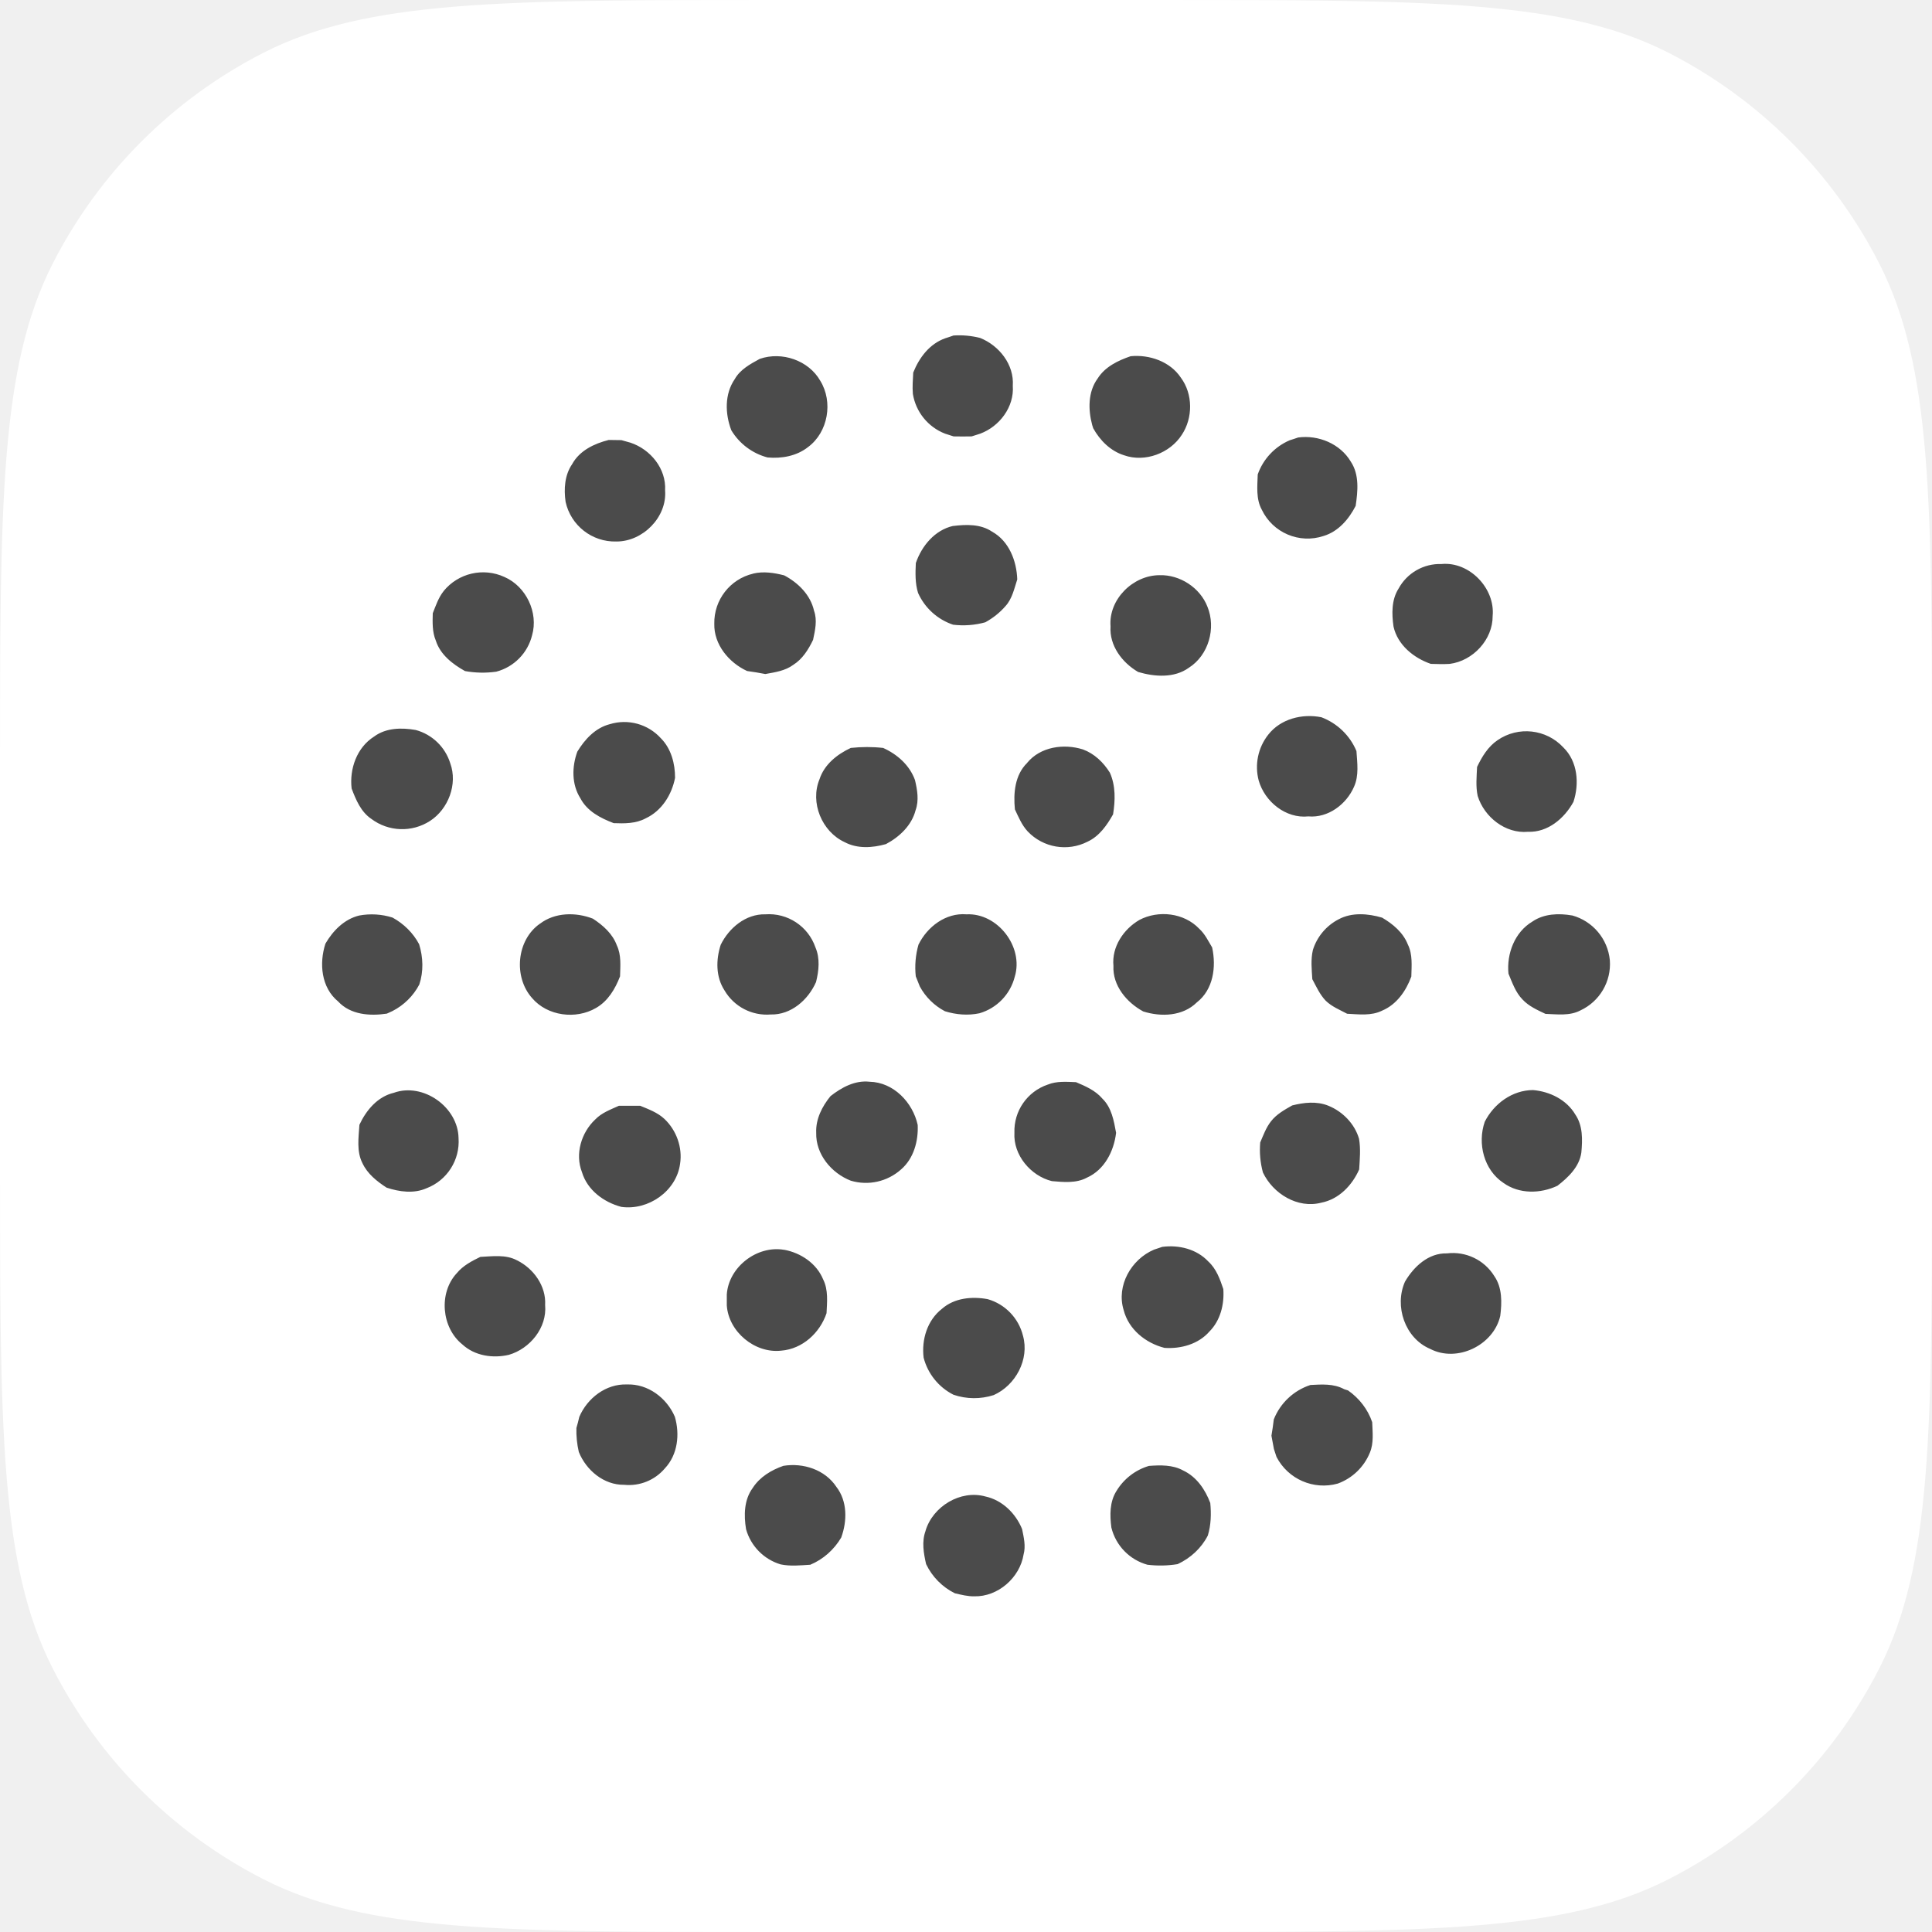
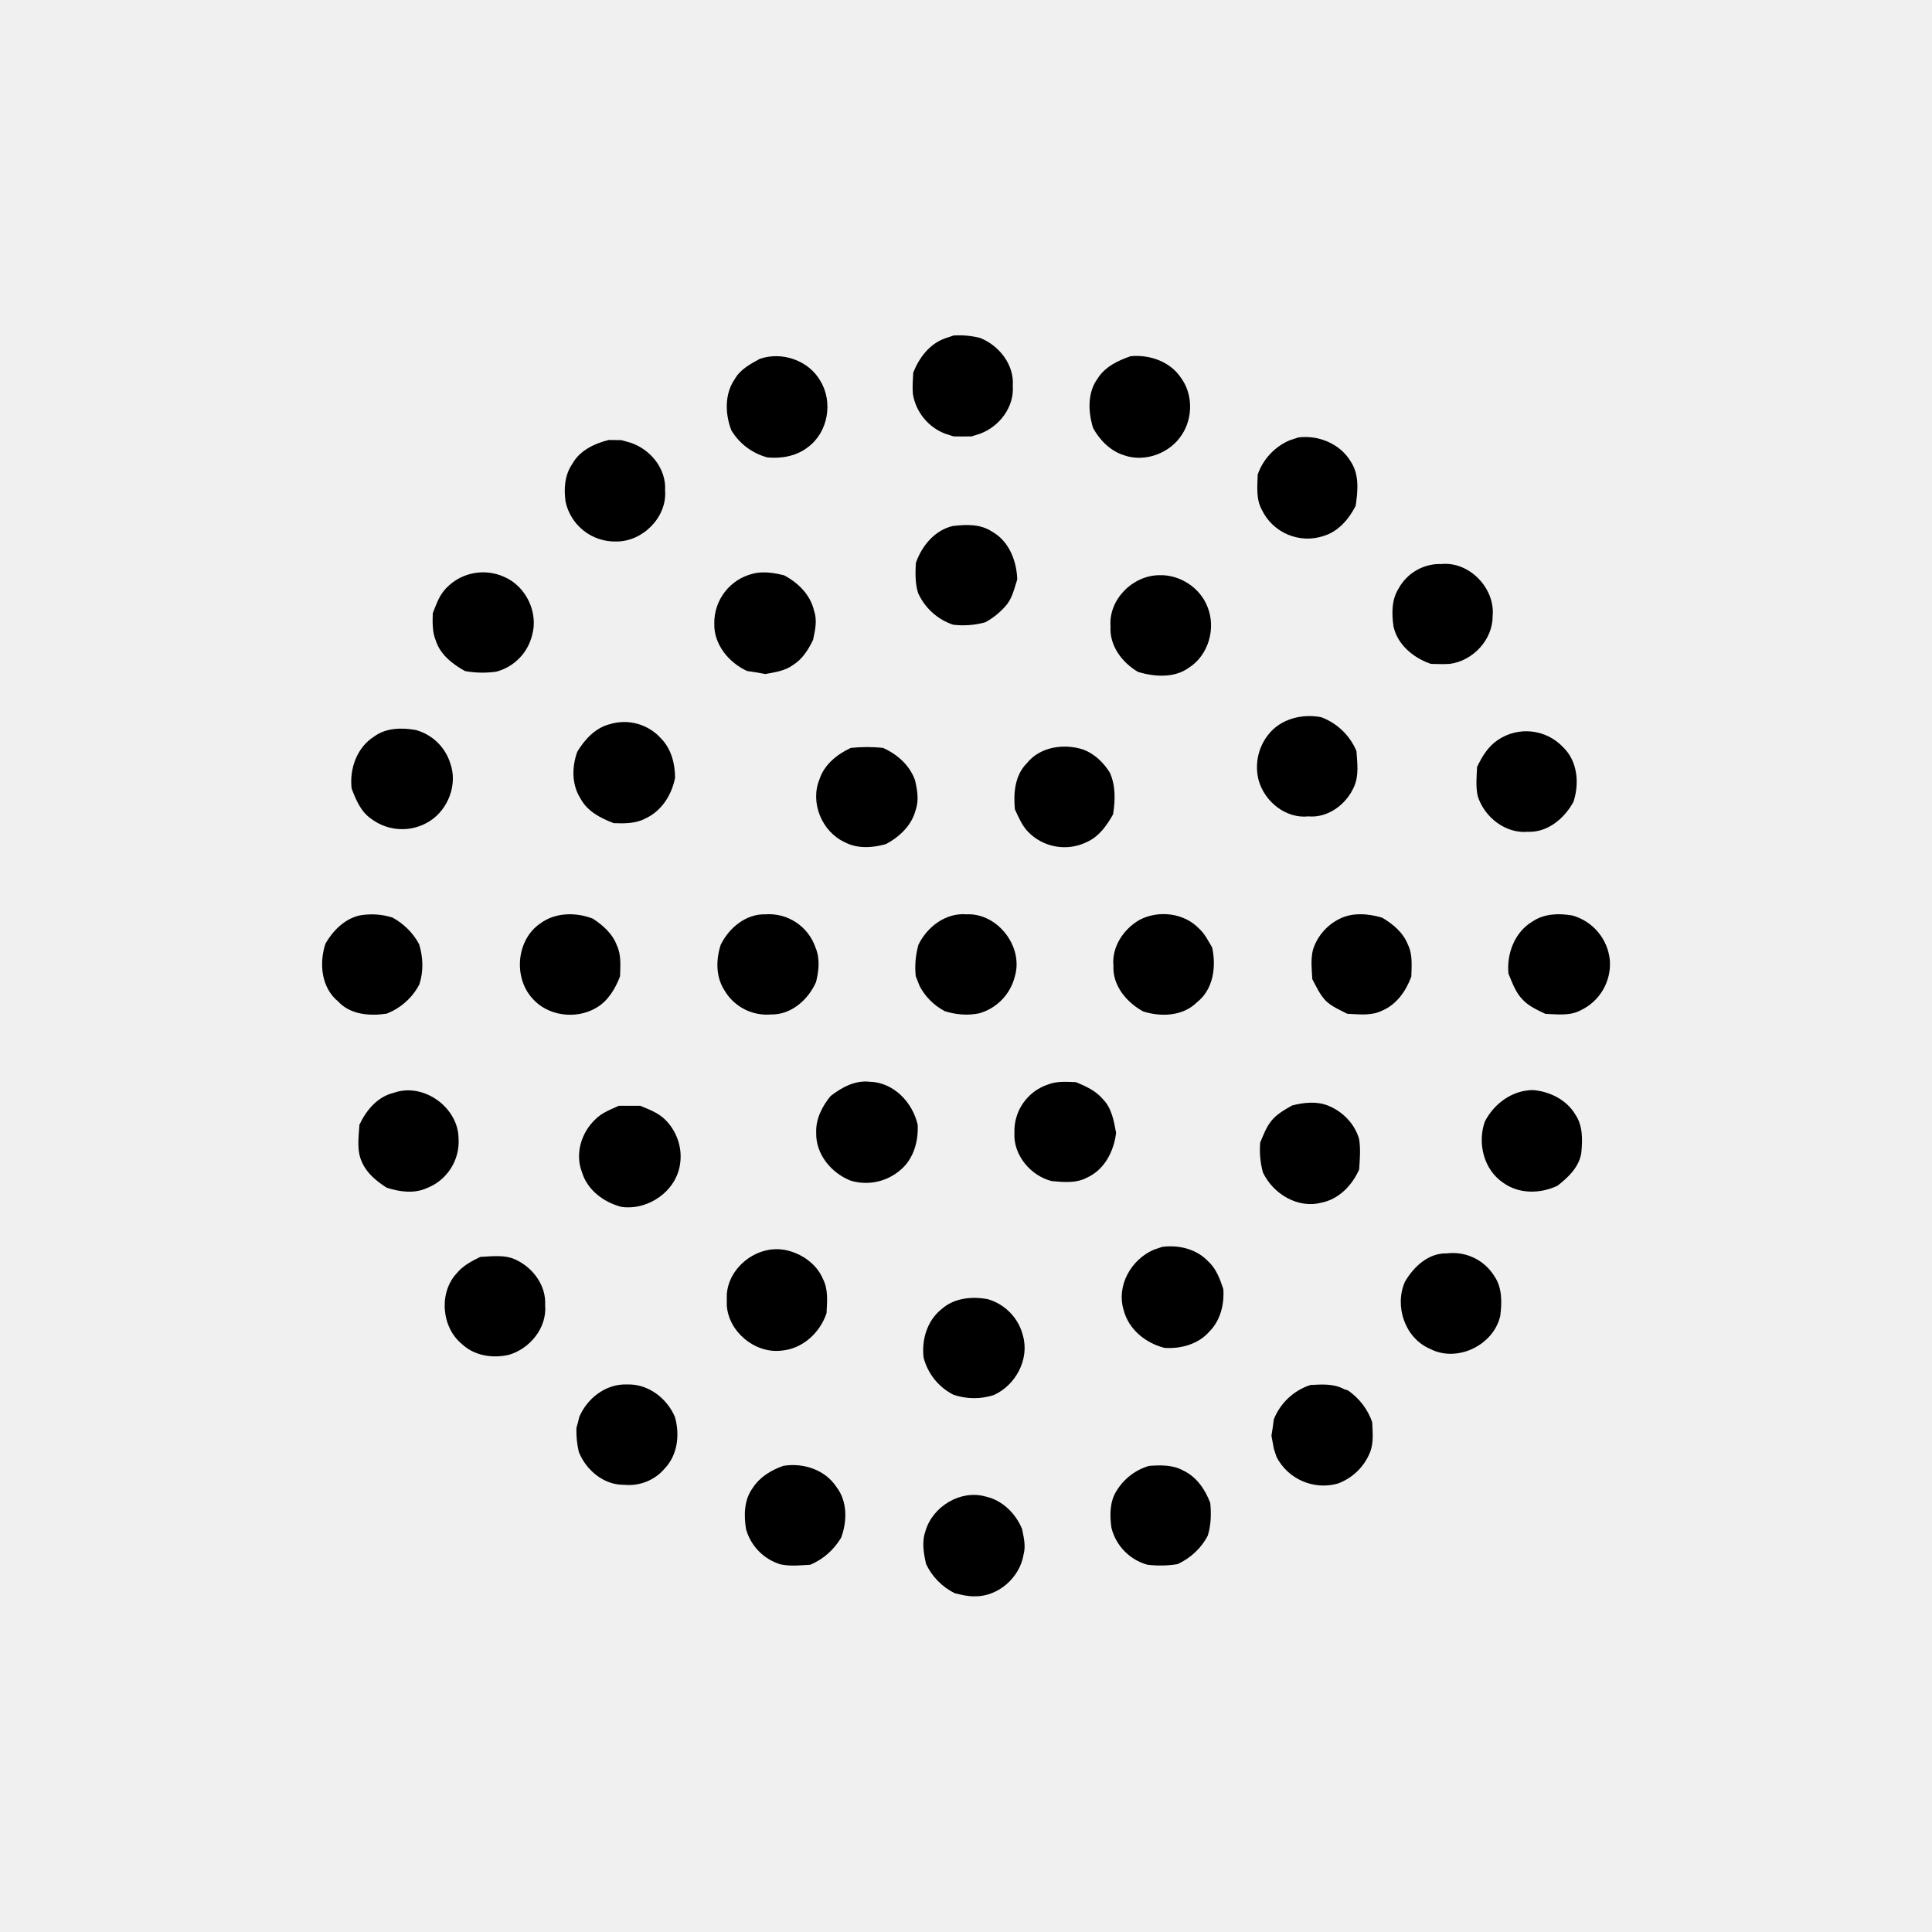
<svg xmlns="http://www.w3.org/2000/svg" viewBox="0 0 32 32" fill="none">
-   <g clip-path="url(#a)">
-     <path fill="#FFFFFF" d="M0 12.8c0-4.48 0-6.72.872-8.432A8 8 0 0 1 4.368.872C6.08 0 8.32 0 12.8 0h6.4c4.48 0 6.72 0 8.432.872a8 8 0 0 1 3.496 3.496C32 6.08 32 8.32 32 12.8v6.4c0 4.48 0 6.72-.872 8.432a7.998 7.998 0 0 1-3.496 3.496C25.92 32 23.68 32 19.2 32h-6.4c-4.48 0-6.72 0-8.432-.872a8 8 0 0 1-3.496-3.496C0 25.92 0 23.68 0 19.2v-6.4Z" />
-     <path fill="#4B4B4B" d="M15.33 25.354c.12-.403.579-.682.99-.568.28.06.503.28.609.54.028.138.063.28.025.42-.061.385-.425.704-.817.694-.11.002-.216-.026-.321-.05a1.037 1.037 0 0 1-.477-.484c-.041-.18-.075-.373-.008-.552Zm-2.355-1.075c.328-.054.69.063.878.348.184.238.18.567.08.84-.118.2-.297.36-.512.45-.163.01-.33.028-.492-.006a.847.847 0 0 1-.572-.583c-.038-.23-.034-.487.11-.682.117-.183.308-.297.508-.367Zm6.055.001c.19-.014.394-.02.567.076.222.104.365.315.449.538.017.18.013.365-.041.54-.108.21-.286.373-.5.473-.165.027-.334.03-.5.01a.848.848 0 0 1-.597-.615c-.027-.204-.03-.428.085-.608a.94.94 0 0 1 .537-.414Zm2.67-1.34c.19-.01.39-.026.565.07l.063.02c.185.13.327.311.4.526.006.168.028.344-.038.503a.912.912 0 0 1-.533.514.877.877 0 0 1-1.014-.442L21.1 24l-.041-.22c.015-.09.029-.18.039-.27a.978.978 0 0 1 .603-.569Zm-11.316-.009c.348-.013.66.223.794.536.084.29.048.626-.165.853a.78.78 0 0 1-.675.273c-.337.005-.63-.242-.751-.544a1.556 1.556 0 0 1-.04-.397c.018-.06.034-.123.048-.184.132-.31.442-.55.789-.537Zm5.219-1.254c.205-.18.497-.207.756-.159a.84.84 0 0 1 .585.607c.109.39-.122.82-.485.982a1.057 1.057 0 0 1-.667-.006.957.957 0 0 1-.494-.614c-.036-.3.06-.62.305-.81Zm-7.647-.859c.202-.009.42-.043.607.057.274.134.485.427.466.74.034.375-.25.723-.6.825-.265.062-.566.018-.772-.173-.345-.277-.394-.852-.093-1.177.103-.126.249-.203.392-.272Zm16.01-.058a.807.807 0 0 1 .785.377c.132.191.126.437.098.658-.11.487-.716.78-1.163.546-.416-.177-.595-.708-.415-1.113.145-.248.389-.477.695-.468Zm-10.978-.06c.276.051.537.226.646.491.087.174.065.373.056.56-.11.326-.398.592-.75.62-.437.05-.873-.313-.902-.75v-.18c.03-.455.5-.818.95-.74Zm6.263-.048c.274-.036.57.036.763.243.132.12.193.292.248.456.018.253-.048.52-.23.703-.183.21-.473.29-.745.271-.313-.08-.594-.306-.676-.627-.124-.404.126-.84.503-1l.137-.046Zm-8.65-2.338c.14.058.29.112.403.218.2.188.303.474.26.747-.063.452-.527.773-.972.711-.292-.077-.564-.278-.653-.576-.118-.3-.011-.656.22-.872.107-.112.255-.164.392-.227h.35Zm10.8-.004c.195-.05.409-.074.6.004.238.096.437.3.509.548.029.168.012.34.002.508-.116.263-.336.493-.626.55-.394.103-.8-.148-.968-.5a1.436 1.436 0 0 1-.045-.497c.052-.12.097-.248.18-.352.09-.116.222-.189.347-.26ZM6.523 18.1c.486-.174 1.063.236 1.072.75a.828.828 0 0 1-.53.831c-.21.093-.45.06-.662-.01-.16-.104-.318-.229-.4-.406-.1-.195-.063-.425-.05-.635.113-.242.3-.466.57-.53Zm18.869-.045c.276.023.556.16.7.405.126.183.12.416.1.63-.033.236-.216.411-.396.55-.282.133-.633.14-.894-.047-.325-.215-.434-.654-.31-1.013.152-.3.456-.524.8-.525Zm-10.99-.138c.398.008.716.342.798.716.012.267-.066.556-.275.736a.874.874 0 0 1-.833.187c-.322-.125-.583-.439-.573-.794-.01-.227.098-.436.237-.607.184-.144.405-.265.647-.238Zm3.42.007c.158.067.323.138.437.273.153.148.19.366.227.566-.036.304-.192.613-.484.743-.176.095-.388.074-.58.057-.351-.087-.641-.432-.62-.8a.812.812 0 0 1 .553-.799c.148-.06.31-.046.467-.04ZM8.943 15.3c.249-.19.594-.194.877-.084.168.11.327.25.397.443.076.16.057.34.053.512-.08.208-.2.411-.398.524-.334.195-.806.135-1.06-.165-.31-.348-.257-.96.13-1.23h.002Zm3.734-.156a.815.815 0 0 1 .829.547c.079.184.057.387.01.575-.13.295-.414.546-.75.537a.811.811 0 0 1-.766-.399c-.146-.225-.143-.507-.063-.755.137-.28.416-.513.74-.505Zm6.195.093c.315-.166.74-.118.99.145.095.086.15.203.215.311.07.322.02.697-.254.91-.233.23-.592.243-.887.15-.275-.149-.51-.428-.494-.756-.03-.314.167-.607.43-.76Zm-12.923-.073a1.14 1.14 0 0 1 .553.034c.186.103.34.253.44.441.067.217.075.452.003.668-.1.19-.256.343-.446.44l-.092.042c-.282.042-.601.02-.807-.202-.28-.23-.316-.63-.21-.957.124-.214.312-.406.559-.466Zm10.059-.02c.517-.025.95.54.8 1.032a.848.848 0 0 1-.585.607c-.19.04-.388.024-.573-.034a1.003 1.003 0 0 1-.415-.41 7.75 7.75 0 0 0-.067-.168 1.375 1.375 0 0 1 .045-.525c.146-.297.452-.53.795-.502Zm6.165.082c.22-.118.486-.095.719-.027.179.105.348.246.426.444.082.165.062.354.058.532-.087.237-.243.463-.483.564-.18.09-.386.061-.58.052-.122-.065-.255-.118-.355-.216-.098-.103-.156-.233-.222-.357-.01-.16-.028-.326.01-.485a.86.86 0 0 1 .427-.507Zm3.866-.064a.855.855 0 0 1 .625.741.847.847 0 0 1-.488.833c-.178.094-.386.063-.578.057-.135-.064-.277-.127-.38-.238-.116-.118-.17-.279-.233-.428-.033-.33.103-.69.398-.864.19-.13.434-.139.656-.1Zm-9.026-2.527c.22-.268.608-.322.924-.222.19.07.34.215.446.385.097.217.09.46.053.69-.101.18-.228.362-.421.452a.84.84 0 0 1-.994-.17c-.097-.104-.151-.238-.211-.364-.027-.27-.001-.57.203-.77Zm-2.388-.248c.236.106.44.285.53.533.038.163.069.336.01.5-.065.252-.267.442-.491.561-.223.063-.473.08-.683-.032-.378-.173-.578-.656-.417-1.043.08-.245.292-.413.518-.518.177-.019.356-.02.533 0Zm10.179-.127a.838.838 0 0 1 1.09.12c.238.232.267.6.167.902-.15.274-.426.508-.753.495-.375.034-.725-.245-.833-.594-.034-.158-.017-.32-.01-.48.08-.168.18-.335.339-.443ZM6.196 12.2c.198-.147.458-.15.69-.109a.825.825 0 0 1 .572.552c.125.344-.032.758-.335.954a.85.85 0 0 1-.973-.034c-.172-.116-.255-.315-.326-.503-.038-.326.087-.68.372-.86Zm3.903-.205a.818.818 0 0 1 .848.234c.17.171.235.42.234.655-.055.28-.22.546-.486.67-.162.088-.351.087-.53.08-.218-.083-.44-.197-.552-.412-.146-.23-.142-.52-.051-.772.123-.203.298-.394.537-.455Zm10.906.175c.205-.264.563-.354.882-.29.262.1.472.301.58.56.013.195.044.405-.04.591-.126.291-.43.52-.756.491-.374.04-.723-.244-.823-.594a.868.868 0 0 1 .157-.758Zm-1.798-2.643c.336-.01.67.207.792.522.145.354.02.803-.308 1.011-.242.175-.57.15-.84.07-.266-.156-.478-.436-.457-.755-.035-.448.373-.849.813-.848ZM12.476 9.5c.17-.04.346-.013.513.03.232.123.435.323.494.586.057.158.017.324-.016.482-.077.16-.175.318-.328.414-.135.1-.304.123-.463.152-.1-.02-.201-.036-.302-.05-.302-.139-.552-.44-.543-.783a.836.836 0 0 1 .645-.83Zm-5.13.292a.845.845 0 0 1 1.01-.235c.358.156.565.59.457.965a.828.828 0 0 1-.593.603 1.625 1.625 0 0 1-.518-.01c-.206-.115-.41-.272-.484-.506-.06-.143-.054-.3-.05-.452.05-.125.094-.258.179-.365h-.001Zm16.53-.45c.462-.044.89.402.847.86.003.392-.326.745-.711.794-.104.007-.21.002-.313 0-.284-.098-.55-.313-.618-.618-.03-.21-.035-.442.083-.628a.78.78 0 0 1 .713-.408Zm-8.09-.63c.218-.027.457-.034.646.094.28.155.407.484.417.791-.05.152-.083.318-.193.44-.095.11-.209.2-.336.27a1.373 1.373 0 0 1-.534.04.976.976 0 0 1-.58-.526c-.05-.16-.045-.33-.037-.495.097-.284.315-.547.617-.615ZM10.292 7.29l.15.042c.332.11.595.431.574.79.035.444-.37.85-.808.847a.837.837 0 0 1-.84-.657c-.03-.212-.017-.442.109-.625.123-.225.367-.34.606-.4l.209.003Zm11.21-.044c.337-.045.697.105.872.401.143.216.116.488.08.732-.113.22-.286.424-.53.498a.84.84 0 0 1-1.025-.435c-.098-.179-.073-.388-.067-.584a.965.965 0 0 1 .53-.566c.047-.014.094-.03.14-.046ZM18.727 5.9c.312-.03.654.087.833.357.2.27.2.665.015.944-.196.306-.61.462-.956.34-.225-.07-.4-.246-.512-.448a2.083 2.083 0 0 1-.017-.054c-.068-.253-.071-.55.09-.769.122-.195.337-.298.547-.37Zm-6.143.044c.366-.127.81.024 1.003.364.215.35.129.85-.202 1.096-.19.15-.436.194-.672.173a.997.997 0 0 1-.6-.45c-.104-.272-.114-.6.057-.848.09-.16.258-.25.414-.335Zm3.209-.387c.148-.01.296.004.44.04.316.126.567.442.542.793.026.35-.22.674-.54.793a3.097 3.097 0 0 0-.141.045 7.5 7.5 0 0 1-.3 0 3.766 3.766 0 0 0-.14-.045.852.852 0 0 1-.534-.659c-.01-.118 0-.236.006-.353.1-.249.27-.476.53-.568.046-.014.09-.03.137-.046Z" />
-   </g>
-   <defs>
-     <clipPath id="a">
-       <path fill="#fff" d="M0 0h32v32H0z" />
-     </clipPath>
-   </defs>
+   <path fill="currentColor" d="M15.33 25.354c.12-.403.579-.682.99-.568.28.06.503.28.609.54.028.138.063.28.025.42-.061.385-.425.704-.817.694-.11.002-.216-.026-.321-.05a1.037 1.037 0 0 1-.477-.484c-.041-.18-.075-.373-.008-.552Zm-2.355-1.075c.328-.054.69.063.878.348.184.238.18.567.08.84-.118.2-.297.36-.512.45-.163.01-.33.028-.492-.006a.847.847 0 0 1-.572-.583c-.038-.23-.034-.487.11-.682.117-.183.308-.297.508-.367Zm6.055.001c.19-.014.394-.02.567.076.222.104.365.315.449.538.017.18.013.365-.041.54-.108.21-.286.373-.5.473-.165.027-.334.03-.5.01a.848.848 0 0 1-.597-.615c-.027-.204-.03-.428.085-.608a.94.94 0 0 1 .537-.414Zm2.67-1.34c.19-.01.39-.026.565.07l.063.02c.185.13.327.311.4.526.006.168.028.344-.038.503a.912.912 0 0 1-.533.514.877.877 0 0 1-1.014-.442L21.1 24l-.041-.22c.015-.09.029-.18.039-.27a.978.978 0 0 1 .603-.569Zm-11.316-.009c.348-.013.66.223.794.536.084.29.048.626-.165.853a.78.78 0 0 1-.675.273c-.337.005-.63-.242-.751-.544a1.556 1.556 0 0 1-.04-.397c.018-.06.034-.123.048-.184.132-.31.442-.55.789-.537Zm5.219-1.254c.205-.18.497-.207.756-.159a.84.84 0 0 1 .585.607c.109.39-.122.82-.485.982a1.057 1.057 0 0 1-.667-.006.957.957 0 0 1-.494-.614c-.036-.3.06-.62.305-.81Zm-7.647-.859c.202-.009.42-.043.607.057.274.134.485.427.466.74.034.375-.25.723-.6.825-.265.062-.566.018-.772-.173-.345-.277-.394-.852-.093-1.177.103-.126.249-.203.392-.272Zm16.01-.058a.807.807 0 0 1 .785.377c.132.191.126.437.098.658-.11.487-.716.78-1.163.546-.416-.177-.595-.708-.415-1.113.145-.248.389-.477.695-.468Zm-10.978-.06c.276.051.537.226.646.491.087.174.065.373.056.56-.11.326-.398.592-.75.62-.437.05-.873-.313-.902-.75v-.18c.03-.455.5-.818.95-.74Zm6.263-.048c.274-.036.57.036.763.243.132.12.193.292.248.456.018.253-.048.52-.23.703-.183.21-.473.29-.745.271-.313-.08-.594-.306-.676-.627-.124-.404.126-.84.503-1l.137-.046Zm-8.65-2.338c.14.058.29.112.403.218.2.188.303.474.26.747-.063.452-.527.773-.972.711-.292-.077-.564-.278-.653-.576-.118-.3-.011-.656.22-.872.107-.112.255-.164.392-.227h.35Zm10.8-.004c.195-.05.409-.074.6.004.238.096.437.3.509.548.029.168.012.34.002.508-.116.263-.336.493-.626.55-.394.103-.8-.148-.968-.5a1.436 1.436 0 0 1-.045-.497c.052-.12.097-.248.18-.352.09-.116.222-.189.347-.26ZM6.523 18.1c.486-.174 1.063.236 1.072.75a.828.828 0 0 1-.53.831c-.21.093-.45.06-.662-.01-.16-.104-.318-.229-.4-.406-.1-.195-.063-.425-.05-.635.113-.242.3-.466.57-.53Zm18.869-.045c.276.023.556.16.7.405.126.183.12.416.1.63-.033.236-.216.411-.396.55-.282.133-.633.14-.894-.047-.325-.215-.434-.654-.31-1.013.152-.3.456-.524.8-.525Zm-10.99-.138c.398.008.716.342.798.716.012.267-.066.556-.275.736a.874.874 0 0 1-.833.187c-.322-.125-.583-.439-.573-.794-.01-.227.098-.436.237-.607.184-.144.405-.265.647-.238Zm3.42.007c.158.067.323.138.437.273.153.148.19.366.227.566-.036.304-.192.613-.484.743-.176.095-.388.074-.58.057-.351-.087-.641-.432-.62-.8a.812.812 0 0 1 .553-.799c.148-.06.31-.046.467-.04ZM8.943 15.3c.249-.19.594-.194.877-.084.168.11.327.25.397.443.076.16.057.34.053.512-.08.208-.2.411-.398.524-.334.195-.806.135-1.06-.165-.31-.348-.257-.96.13-1.23h.002Zm3.734-.156a.815.815 0 0 1 .829.547c.079.184.057.387.01.575-.13.295-.414.546-.75.537a.811.811 0 0 1-.766-.399c-.146-.225-.143-.507-.063-.755.137-.28.416-.513.74-.505Zm6.195.093c.315-.166.74-.118.99.145.095.086.15.203.215.311.07.322.02.697-.254.91-.233.23-.592.243-.887.15-.275-.149-.51-.428-.494-.756-.03-.314.167-.607.43-.76Zm-12.923-.073a1.14 1.14 0 0 1 .553.034c.186.103.34.253.44.441.067.217.075.452.003.668-.1.19-.256.343-.446.44l-.092.042c-.282.042-.601.02-.807-.202-.28-.23-.316-.63-.21-.957.124-.214.312-.406.559-.466Zm10.059-.02c.517-.025.95.54.8 1.032a.848.848 0 0 1-.585.607c-.19.04-.388.024-.573-.034a1.003 1.003 0 0 1-.415-.41 7.75 7.75 0 0 0-.067-.168 1.375 1.375 0 0 1 .045-.525c.146-.297.452-.53.795-.502Zm6.165.082c.22-.118.486-.095.719-.027.179.105.348.246.426.444.082.165.062.354.058.532-.087.237-.243.463-.483.564-.18.09-.386.061-.58.052-.122-.065-.255-.118-.355-.216-.098-.103-.156-.233-.222-.357-.01-.16-.028-.326.01-.485a.86.86 0 0 1 .427-.507Zm3.866-.064a.855.855 0 0 1 .625.741.847.847 0 0 1-.488.833c-.178.094-.386.063-.578.057-.135-.064-.277-.127-.38-.238-.116-.118-.17-.279-.233-.428-.033-.33.103-.69.398-.864.19-.13.434-.139.656-.1Zm-9.026-2.527c.22-.268.608-.322.924-.222.19.07.34.215.446.385.097.217.09.46.053.69-.101.18-.228.362-.421.452a.84.84 0 0 1-.994-.17c-.097-.104-.151-.238-.211-.364-.027-.27-.001-.57.203-.77Zm-2.388-.248c.236.106.44.285.53.533.038.163.069.336.01.5-.065.252-.267.442-.491.561-.223.063-.473.08-.683-.032-.378-.173-.578-.656-.417-1.043.08-.245.292-.413.518-.518.177-.019.356-.02.533 0Zm10.179-.127a.838.838 0 0 1 1.09.12c.238.232.267.6.167.902-.15.274-.426.508-.753.495-.375.034-.725-.245-.833-.594-.034-.158-.017-.32-.01-.48.08-.168.18-.335.339-.443ZM6.196 12.2c.198-.147.458-.15.69-.109a.825.825 0 0 1 .572.552c.125.344-.032.758-.335.954a.85.85 0 0 1-.973-.034c-.172-.116-.255-.315-.326-.503-.038-.326.087-.68.372-.86Zm3.903-.205a.818.818 0 0 1 .848.234c.17.171.235.42.234.655-.055.28-.22.546-.486.67-.162.088-.351.087-.53.08-.218-.083-.44-.197-.552-.412-.146-.23-.142-.52-.051-.772.123-.203.298-.394.537-.455Zm10.906.175c.205-.264.563-.354.882-.29.262.1.472.301.58.56.013.195.044.405-.04.591-.126.291-.43.52-.756.491-.374.04-.723-.244-.823-.594a.868.868 0 0 1 .157-.758Zm-1.798-2.643c.336-.01.67.207.792.522.145.354.02.803-.308 1.011-.242.175-.57.15-.84.07-.266-.156-.478-.436-.457-.755-.035-.448.373-.849.813-.848ZM12.476 9.5c.17-.04.346-.013.513.03.232.123.435.323.494.586.057.158.017.324-.016.482-.077.16-.175.318-.328.414-.135.1-.304.123-.463.152-.1-.02-.201-.036-.302-.05-.302-.139-.552-.44-.543-.783a.836.836 0 0 1 .645-.83Zm-5.13.292a.845.845 0 0 1 1.01-.235c.358.156.565.59.457.965a.828.828 0 0 1-.593.603 1.625 1.625 0 0 1-.518-.01c-.206-.115-.41-.272-.484-.506-.06-.143-.054-.3-.05-.452.05-.125.094-.258.179-.365h-.001Zm16.53-.45c.462-.044.89.402.847.86.003.392-.326.745-.711.794-.104.007-.21.002-.313 0-.284-.098-.55-.313-.618-.618-.03-.21-.035-.442.083-.628a.78.78 0 0 1 .713-.408Zm-8.09-.63c.218-.027.457-.034.646.094.28.155.407.484.417.791-.05.152-.083.318-.193.44-.095.11-.209.2-.336.27a1.373 1.373 0 0 1-.534.04.976.976 0 0 1-.58-.526c-.05-.16-.045-.33-.037-.495.097-.284.315-.547.617-.615ZM10.292 7.29l.15.042c.332.11.595.431.574.79.035.444-.37.85-.808.847a.837.837 0 0 1-.84-.657c-.03-.212-.017-.442.109-.625.123-.225.367-.34.606-.4l.209.003Zm11.21-.044c.337-.045.697.105.872.401.143.216.116.488.08.732-.113.22-.286.424-.53.498a.84.84 0 0 1-1.025-.435c-.098-.179-.073-.388-.067-.584a.965.965 0 0 1 .53-.566c.047-.014.094-.03.14-.046ZM18.727 5.9c.312-.03.654.087.833.357.2.27.2.665.015.944-.196.306-.61.462-.956.34-.225-.07-.4-.246-.512-.448a2.083 2.083 0 0 1-.017-.054c-.068-.253-.071-.55.09-.769.122-.195.337-.298.547-.37Zm-6.143.044c.366-.127.81.024 1.003.364.215.35.129.85-.202 1.096-.19.15-.436.194-.672.173a.997.997 0 0 1-.6-.45c-.104-.272-.114-.6.057-.848.09-.16.258-.25.414-.335Zm3.209-.387c.148-.01.296.004.44.04.316.126.567.442.542.793.026.35-.22.674-.54.793a3.097 3.097 0 0 0-.141.045 7.5 7.5 0 0 1-.3 0 3.766 3.766 0 0 0-.14-.045.852.852 0 0 1-.534-.659c-.01-.118 0-.236.006-.353.1-.249.27-.476.53-.568.046-.014.09-.03.137-.046Z" />
</svg>
